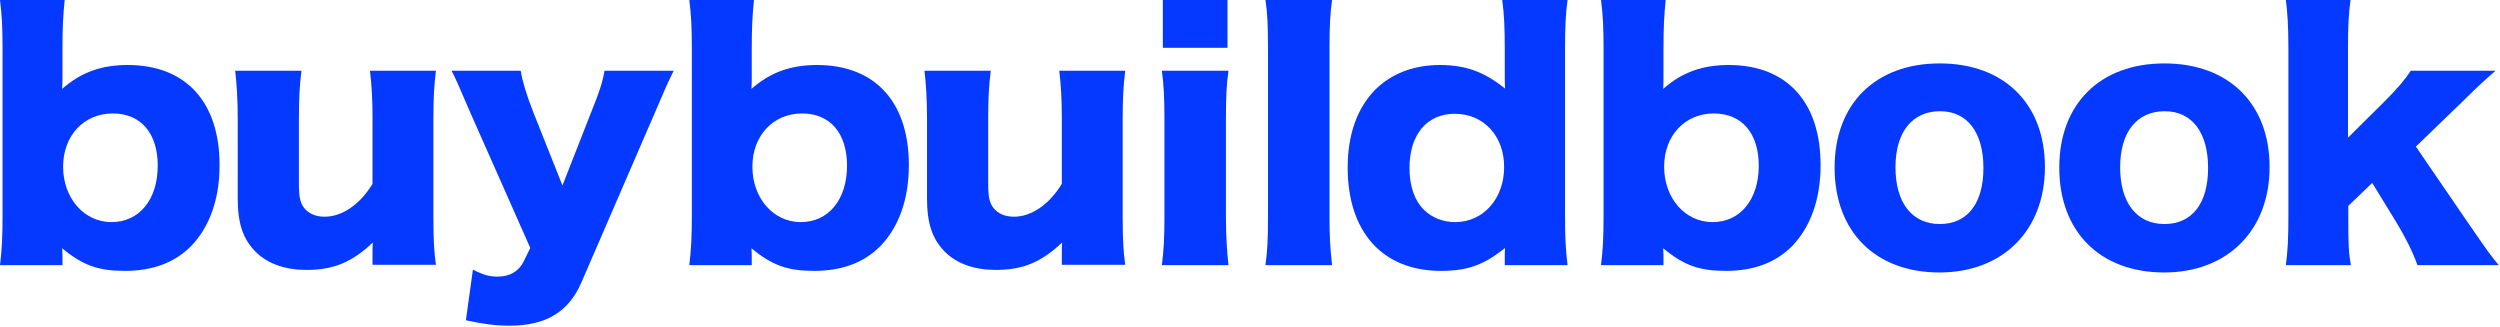
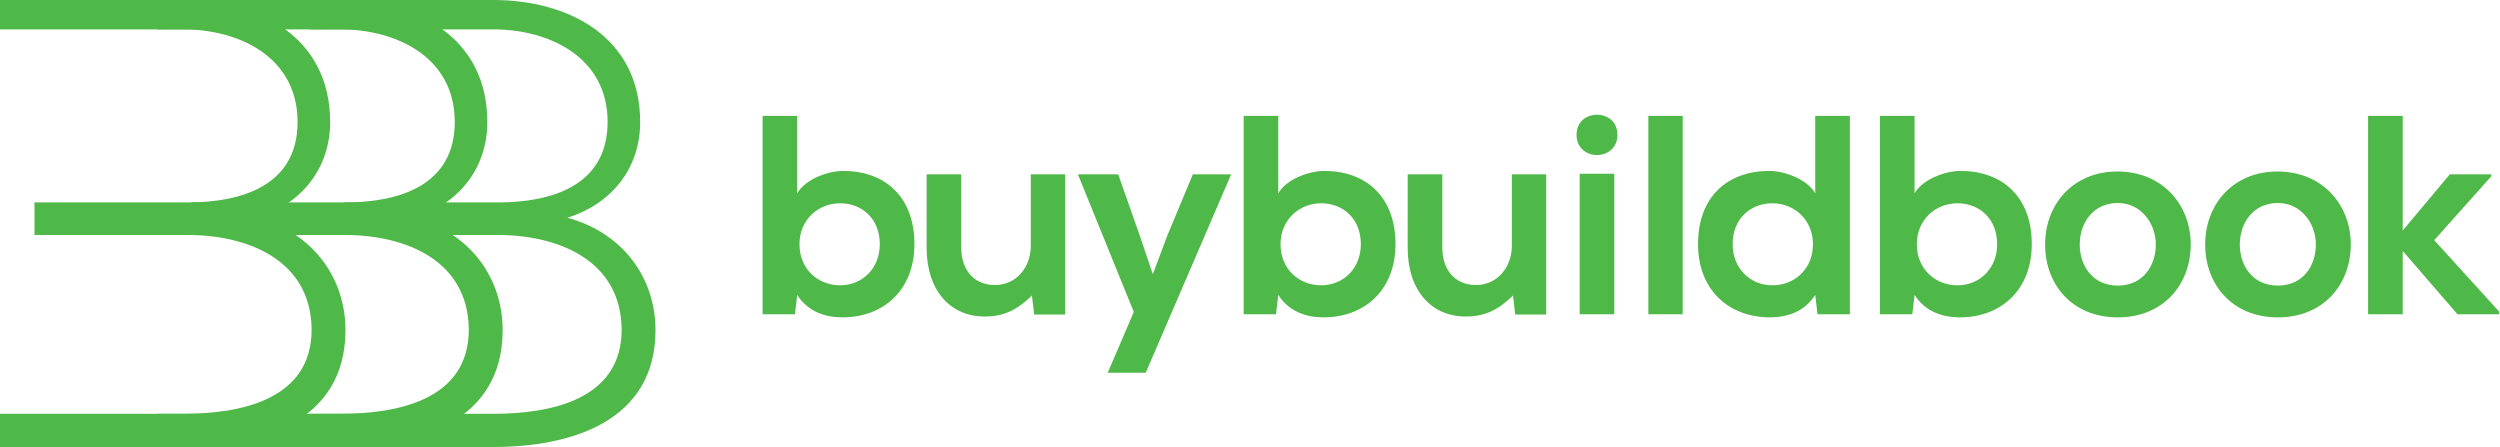
- <svg xmlns="http://www.w3.org/2000/svg" width="100%" height="100%" viewBox="0 0 1569 205" version="1.1" xml:space="preserve" style="fill-rule:evenodd;clip-rule:evenodd;stroke-linejoin:round;stroke-miterlimit:2;">
-   <g transform="matrix(1,0,0,1,-851.9,-1097.8)">
-     <g transform="matrix(1,0,0,1,-75.0424,37.4118)">
-       <g transform="matrix(200,0,0,200,916.342,1220.59)">
-         <path d="M0.249,0.031L0.249,-0.001C0.249,-0.006 0.248,-0.019 0.248,-0.022C0.313,0.032 0.362,0.049 0.445,0.049C0.533,0.049 0.601,0.023 0.653,-0.029C0.711,-0.09 0.742,-0.176 0.742,-0.283C0.742,-0.481 0.636,-0.597 0.454,-0.597C0.371,-0.597 0.307,-0.574 0.248,-0.522C0.249,-0.536 0.249,-0.545 0.249,-0.56L0.249,-0.644C0.249,-0.717 0.251,-0.753 0.256,-0.801L0.053,-0.801C0.059,-0.753 0.061,-0.717 0.061,-0.644L0.061,-0.126C0.061,-0.059 0.059,-0.017 0.053,0.031L0.249,0.031ZM0.548,-0.281C0.548,-0.175 0.49,-0.104 0.403,-0.104C0.317,-0.104 0.251,-0.179 0.251,-0.278C0.251,-0.375 0.316,-0.445 0.407,-0.445C0.495,-0.445 0.548,-0.383 0.548,-0.281Z" style="fill:rgb(5,57,255);fill-rule:nonzero;" />
+ <svg xmlns="http://www.w3.org/2000/svg" width="100%" height="100%" viewBox="0 0 2349 420" version="1.1" xml:space="preserve" style="fill-rule:evenodd;clip-rule:evenodd;stroke-linejoin:round;stroke-miterlimit:2;">
+   <g transform="matrix(1,0,0,1,-534.963,-883.2)">
+     <g>
+       <g transform="matrix(1,0,0,1,324.48,-42.1215)">
+         <g transform="matrix(266.667,0,0,266.667,916.342,1220.59)">
+           <path d="M0.162,-0.699L0.04,-0.699L0.04,-0L0.154,-0L0.162,-0.068C0.2,-0.009 0.261,0.011 0.321,0.011C0.466,0.011 0.575,-0.085 0.575,-0.247C0.575,-0.417 0.468,-0.505 0.324,-0.505C0.272,-0.505 0.191,-0.477 0.162,-0.426L0.162,-0.699ZM0.313,-0.391C0.391,-0.391 0.453,-0.336 0.453,-0.247C0.453,-0.161 0.391,-0.102 0.313,-0.102C0.236,-0.102 0.17,-0.158 0.17,-0.247C0.17,-0.333 0.236,-0.391 0.313,-0.391Z" style="fill:rgb(78,184,72);fill-rule:nonzero;" />
+         </g>
+         <g transform="matrix(266.667,0,0,266.667,1069.68,1220.59)">
+           <path d="M0.165,-0.493L0.043,-0.493L0.043,-0.234C0.043,-0.081 0.129,0.008 0.247,0.008C0.316,0.008 0.363,-0.016 0.414,-0.066L0.422,0.001L0.531,0.001L0.531,-0.493L0.41,-0.493L0.41,-0.241C0.41,-0.166 0.359,-0.103 0.284,-0.103C0.206,-0.103 0.165,-0.16 0.165,-0.235L0.165,-0.493Z" style="fill:rgb(78,184,72);fill-rule:nonzero;" />
+         </g>
+         <g transform="matrix(266.667,0,0,266.667,1224.08,1220.59)">
+           <path d="M0.537,-0.493L0.402,-0.493L0.312,-0.277L0.261,-0.141L0.214,-0.28L0.139,-0.493L-0.003,-0.493L0.194,-0.008L0.102,0.206L0.236,0.206L0.537,-0.493Z" style="fill:rgb(78,184,72);fill-rule:nonzero;" />
+         </g>
+         <g transform="matrix(266.667,0,0,266.667,1368.34,1220.59)">
+           <path d="M0.162,-0.699L0.04,-0.699L0.04,-0L0.154,-0L0.162,-0.068C0.2,-0.009 0.261,0.011 0.321,0.011C0.466,0.011 0.575,-0.085 0.575,-0.247C0.575,-0.417 0.468,-0.505 0.324,-0.505C0.272,-0.505 0.191,-0.477 0.162,-0.426L0.162,-0.699ZM0.313,-0.391C0.391,-0.391 0.453,-0.336 0.453,-0.247C0.453,-0.161 0.391,-0.102 0.313,-0.102C0.236,-0.102 0.17,-0.158 0.17,-0.247C0.17,-0.333 0.236,-0.391 0.313,-0.391Z" style="fill:rgb(78,184,72);fill-rule:nonzero;" />
+         </g>
+         <g transform="matrix(266.667,0,0,266.667,1521.68,1220.59)">
+           <path d="M0.165,-0.493L0.043,-0.493L0.043,-0.234C0.043,-0.081 0.129,0.008 0.247,0.008C0.316,0.008 0.363,-0.016 0.414,-0.066L0.422,0.001L0.531,0.001L0.531,-0.493L0.41,-0.493L0.41,-0.241C0.41,-0.166 0.359,-0.103 0.284,-0.103C0.206,-0.103 0.165,-0.16 0.165,-0.235L0.165,-0.493Z" style="fill:rgb(78,184,72);fill-rule:nonzero;" />
+         </g>
+         <g transform="matrix(266.667,0,0,266.667,1684.08,1220.59)">
+           <path d="M0.029,-0.632C0.029,-0.68 0.065,-0.703 0.101,-0.703C0.137,-0.703 0.173,-0.68 0.173,-0.632C0.173,-0.585 0.137,-0.561 0.101,-0.561C0.065,-0.561 0.029,-0.585 0.029,-0.632ZM0.04,-0.495L0.162,-0.495L0.162,-0L0.04,-0L0.04,-0.495Z" style="fill:rgb(78,184,72);fill-rule:nonzero;" />
+         </g>
+         <g transform="matrix(266.667,0,0,266.667,1748.61,1220.59)">
+           <rect x="0.04" y="-0.699" width="0.121" height="0.699" style="fill:rgb(78,184,72);fill-rule:nonzero;" />
+         </g>
+         <g transform="matrix(266.667,0,0,266.667,1801.41,1220.59)">
+           <path d="M0.552,-0.699L0.43,-0.699L0.43,-0.426C0.401,-0.477 0.32,-0.505 0.268,-0.505C0.124,-0.505 0.017,-0.417 0.017,-0.247C0.017,-0.085 0.126,0.011 0.271,0.011C0.331,0.011 0.392,-0.009 0.43,-0.068L0.438,-0L0.552,-0L0.552,-0.699ZM0.279,-0.391C0.356,-0.391 0.422,-0.333 0.422,-0.247C0.422,-0.158 0.356,-0.102 0.279,-0.102C0.201,-0.102 0.139,-0.161 0.139,-0.247C0.139,-0.336 0.201,-0.391 0.279,-0.391Z" style="fill:rgb(78,184,72);fill-rule:nonzero;" />
+         </g>
+         <g transform="matrix(266.667,0,0,266.667,1966.21,1220.59)">
+           <path d="M0.162,-0.699L0.04,-0.699L0.04,-0L0.154,-0L0.162,-0.068C0.2,-0.009 0.261,0.011 0.321,0.011C0.466,0.011 0.575,-0.085 0.575,-0.247C0.575,-0.417 0.468,-0.505 0.324,-0.505C0.272,-0.505 0.191,-0.477 0.162,-0.426L0.162,-0.699ZM0.313,-0.391C0.391,-0.391 0.453,-0.336 0.453,-0.247C0.453,-0.161 0.391,-0.102 0.313,-0.102C0.236,-0.102 0.17,-0.158 0.17,-0.247C0.17,-0.333 0.236,-0.391 0.313,-0.391Z" style="fill:rgb(78,184,72);fill-rule:nonzero;" />
+         </g>
+         <g transform="matrix(266.667,0,0,266.667,2127.54,1220.59)">
+           <path d="M0.272,-0.503C0.115,-0.503 0.017,-0.387 0.017,-0.246C0.017,-0.104 0.113,0.011 0.273,0.011C0.433,0.011 0.53,-0.104 0.53,-0.246C0.53,-0.387 0.429,-0.503 0.272,-0.503ZM0.273,-0.392C0.355,-0.392 0.407,-0.32 0.407,-0.246C0.407,-0.171 0.362,-0.101 0.273,-0.101C0.184,-0.101 0.139,-0.171 0.139,-0.246C0.139,-0.32 0.185,-0.392 0.273,-0.392Z" style="fill:rgb(78,184,72);fill-rule:nonzero;" />
+         </g>
+         <g transform="matrix(266.667,0,0,266.667,2277.94,1220.59)">
+           <path d="M0.272,-0.503C0.115,-0.503 0.017,-0.387 0.017,-0.246C0.017,-0.104 0.113,0.011 0.273,0.011C0.433,0.011 0.53,-0.104 0.53,-0.246C0.53,-0.387 0.429,-0.503 0.272,-0.503ZM0.273,-0.392C0.355,-0.392 0.407,-0.32 0.407,-0.246C0.407,-0.171 0.362,-0.101 0.273,-0.101C0.184,-0.101 0.139,-0.171 0.139,-0.246C0.139,-0.32 0.185,-0.392 0.273,-0.392Z" style="fill:rgb(78,184,72);fill-rule:nonzero;" />
+         </g>
+         <g transform="matrix(266.667,0,0,266.667,2425.68,1220.59)">
+           <path d="M0.159,-0.699L0.037,-0.699L0.037,-0L0.159,-0L0.159,-0.223L0.352,-0L0.499,-0L0.499,-0.009L0.27,-0.261L0.471,-0.486L0.471,-0.493L0.325,-0.493L0.159,-0.295L0.159,-0.699Z" style="fill:rgb(78,184,72);fill-rule:nonzero;" />
+         </g>
      </g>
-       <g transform="matrix(200,0,0,200,1064.14,1220.59)">
-         <path d="M0.475,-0.579C0.481,-0.527 0.483,-0.485 0.483,-0.429L0.483,-0.224C0.444,-0.16 0.388,-0.121 0.333,-0.121C0.304,-0.121 0.282,-0.131 0.268,-0.149C0.256,-0.165 0.252,-0.183 0.252,-0.224L0.252,-0.429C0.252,-0.489 0.254,-0.531 0.26,-0.579L0.052,-0.579C0.057,-0.537 0.06,-0.487 0.06,-0.429L0.06,-0.178C0.06,-0.099 0.077,-0.05 0.117,-0.01C0.155,0.027 0.209,0.046 0.276,0.046C0.361,0.046 0.418,0.022 0.484,-0.04C0.483,-0.033 0.483,-0.018 0.483,-0.013L0.483,0.03L0.682,0.03C0.676,-0.01 0.674,-0.051 0.674,-0.12L0.674,-0.429C0.674,-0.49 0.676,-0.532 0.682,-0.579L0.475,-0.579Z" style="fill:rgb(5,57,255);fill-rule:nonzero;" />
+       <path d="M998.47,910.8L826.27,910.8L826.27,883.2L998.47,883.2C1069.27,883.2 1136.47,918 1136.47,997.8C1136.47,1041 1110.07,1074.6 1068.07,1087.8C1120.87,1102.2 1150.87,1144.8 1150.87,1193.4C1150.87,1279.8 1070.47,1303.2 998.47,1303.2L826.27,1303.2L826.27,1272L998.47,1272C1051.27,1272 1119.07,1259.4 1119.07,1192.8C1118.47,1127.4 1059.07,1104 1002.67,1104L858.67,1104L858.67,1073.4L1002.67,1073.4C1053.07,1073.4 1105.87,1057.8 1105.87,997.8C1105.87,936.6 1050.67,910.8 998.47,910.8Z" style="fill:rgb(78,184,72);fill-rule:nonzero;" />
+       <g transform="matrix(1,0,0,1,-143.614,0)">
+         <path d="M998.47,910.8L826.27,910.8L826.27,883.2L998.47,883.2C1069.27,883.2 1136.47,918 1136.47,997.8C1136.47,1041 1110.07,1074.6 1068.07,1087.8C1120.87,1102.2 1150.87,1144.8 1150.87,1193.4C1150.87,1279.8 1070.47,1303.2 998.47,1303.2L826.27,1303.2L826.27,1272L998.47,1272C1051.27,1272 1119.07,1259.4 1119.07,1192.8C1118.47,1127.4 1059.07,1104 1002.67,1104L858.67,1104L858.67,1073.4L1002.67,1073.4C1053.07,1073.4 1105.87,1057.8 1105.87,997.8C1105.87,936.6 1050.67,910.8 998.47,910.8Z" style="fill:rgb(78,184,72);fill-rule:nonzero;" />
      </g>
-       <g transform="matrix(200,0,0,200,1208.94,1220.59)">
-         <path d="M0.254,-0.023L0.233,0.02C0.218,0.05 0.19,0.067 0.152,0.067C0.126,0.067 0.107,0.062 0.074,0.045L0.052,0.204C0.107,0.216 0.145,0.221 0.189,0.221C0.303,0.221 0.375,0.178 0.415,0.084L0.644,-0.445C0.679,-0.527 0.679,-0.527 0.704,-0.579L0.487,-0.579C0.481,-0.544 0.472,-0.515 0.444,-0.446L0.355,-0.219L0.263,-0.45C0.242,-0.504 0.229,-0.547 0.224,-0.579L0.007,-0.579C0.02,-0.554 0.024,-0.545 0.067,-0.445L0.254,-0.023Z" style="fill:rgb(5,57,255);fill-rule:nonzero;" />
-       </g>
-       <g transform="matrix(200,0,0,200,1348.94,1220.59)">
-         <path d="M0.249,0.031L0.249,-0.001C0.249,-0.006 0.248,-0.019 0.248,-0.022C0.313,0.032 0.362,0.049 0.445,0.049C0.533,0.049 0.601,0.023 0.653,-0.029C0.711,-0.09 0.742,-0.176 0.742,-0.283C0.742,-0.481 0.636,-0.597 0.454,-0.597C0.371,-0.597 0.307,-0.574 0.248,-0.522C0.249,-0.536 0.249,-0.545 0.249,-0.56L0.249,-0.644C0.249,-0.717 0.251,-0.753 0.256,-0.801L0.053,-0.801C0.059,-0.753 0.061,-0.717 0.061,-0.644L0.061,-0.126C0.061,-0.059 0.059,-0.017 0.053,0.031L0.249,0.031ZM0.548,-0.281C0.548,-0.175 0.49,-0.104 0.403,-0.104C0.317,-0.104 0.251,-0.179 0.251,-0.278C0.251,-0.375 0.316,-0.445 0.407,-0.445C0.495,-0.445 0.548,-0.383 0.548,-0.281Z" style="fill:rgb(5,57,255);fill-rule:nonzero;" />
-       </g>
-       <g transform="matrix(200,0,0,200,1496.74,1220.59)">
-         <path d="M0.475,-0.579C0.481,-0.527 0.483,-0.485 0.483,-0.429L0.483,-0.224C0.444,-0.16 0.388,-0.121 0.333,-0.121C0.304,-0.121 0.282,-0.131 0.268,-0.149C0.256,-0.165 0.252,-0.183 0.252,-0.224L0.252,-0.429C0.252,-0.489 0.254,-0.531 0.26,-0.579L0.052,-0.579C0.057,-0.537 0.06,-0.487 0.06,-0.429L0.06,-0.178C0.06,-0.099 0.077,-0.05 0.117,-0.01C0.155,0.027 0.209,0.046 0.276,0.046C0.361,0.046 0.418,0.022 0.484,-0.04C0.483,-0.033 0.483,-0.018 0.483,-0.013L0.483,0.03L0.682,0.03C0.676,-0.01 0.674,-0.051 0.674,-0.12L0.674,-0.429C0.674,-0.49 0.676,-0.532 0.682,-0.579L0.475,-0.579Z" style="fill:rgb(5,57,255);fill-rule:nonzero;" />
-       </g>
-       <g transform="matrix(200,0,0,200,1645.54,1220.59)">
-         <path d="M0.056,-0.801L0.056,-0.651L0.259,-0.651L0.259,-0.801L0.056,-0.801ZM0.053,-0.579C0.059,-0.534 0.061,-0.493 0.061,-0.428L0.061,-0.12C0.061,-0.056 0.059,-0.018 0.053,0.031L0.262,0.031C0.257,-0.012 0.254,-0.066 0.254,-0.12L0.254,-0.428C0.254,-0.498 0.256,-0.538 0.262,-0.579L0.053,-0.579Z" style="fill:rgb(5,57,255);fill-rule:nonzero;" />
-       </g>
-       <g transform="matrix(200,0,0,200,1710.54,1220.59)">
-         <path d="M0.053,-0.801C0.059,-0.763 0.061,-0.721 0.061,-0.65L0.061,-0.12C0.061,-0.048 0.059,-0.014 0.053,0.031L0.262,0.031C0.256,-0.022 0.254,-0.06 0.254,-0.12L0.254,-0.65C0.254,-0.718 0.256,-0.759 0.262,-0.801L0.053,-0.801Z" style="fill:rgb(5,57,255);fill-rule:nonzero;" />
-       </g>
-       <g transform="matrix(200,0,0,200,1767.34,1220.59)">
-         <path d="M0.52,0.031L0.717,0.031C0.711,-0.018 0.709,-0.059 0.709,-0.126L0.709,-0.644C0.709,-0.711 0.711,-0.759 0.717,-0.801L0.512,-0.801C0.518,-0.757 0.52,-0.714 0.52,-0.644L0.52,-0.561C0.52,-0.547 0.52,-0.538 0.521,-0.523C0.455,-0.576 0.397,-0.597 0.316,-0.597C0.234,-0.597 0.164,-0.57 0.113,-0.519C0.057,-0.462 0.027,-0.379 0.027,-0.275C0.027,-0.073 0.137,0.049 0.319,0.049C0.403,0.049 0.454,0.031 0.521,-0.023C0.52,-0.014 0.52,-0.007 0.52,-0.001L0.52,0.031ZM0.363,-0.444C0.454,-0.444 0.518,-0.374 0.518,-0.277C0.518,-0.178 0.453,-0.104 0.364,-0.104C0.327,-0.104 0.291,-0.118 0.267,-0.142C0.237,-0.171 0.221,-0.217 0.221,-0.274C0.221,-0.379 0.276,-0.444 0.363,-0.444Z" style="fill:rgb(5,57,255);fill-rule:nonzero;" />
-       </g>
-       <g transform="matrix(200,0,0,200,1921.14,1220.59)">
-         <path d="M0.249,0.031L0.249,-0.001C0.249,-0.006 0.248,-0.019 0.248,-0.022C0.313,0.032 0.362,0.049 0.445,0.049C0.533,0.049 0.601,0.023 0.653,-0.029C0.711,-0.09 0.742,-0.176 0.742,-0.283C0.742,-0.481 0.636,-0.597 0.454,-0.597C0.371,-0.597 0.307,-0.574 0.248,-0.522C0.249,-0.536 0.249,-0.545 0.249,-0.56L0.249,-0.644C0.249,-0.717 0.251,-0.753 0.256,-0.801L0.053,-0.801C0.059,-0.753 0.061,-0.717 0.061,-0.644L0.061,-0.126C0.061,-0.059 0.059,-0.017 0.053,0.031L0.249,0.031ZM0.548,-0.281C0.548,-0.175 0.49,-0.104 0.403,-0.104C0.317,-0.104 0.251,-0.179 0.251,-0.278C0.251,-0.375 0.316,-0.445 0.407,-0.445C0.495,-0.445 0.548,-0.383 0.548,-0.281Z" style="fill:rgb(5,57,255);fill-rule:nonzero;" />
-       </g>
-       <g transform="matrix(200,0,0,200,2072.94,1220.59)">
-         <path d="M0.356,0.054C0.555,0.054 0.687,-0.078 0.687,-0.277C0.687,-0.475 0.559,-0.602 0.357,-0.602C0.155,-0.602 0.027,-0.475 0.027,-0.275C0.027,-0.074 0.155,0.054 0.356,0.054ZM0.358,-0.452C0.443,-0.452 0.494,-0.386 0.494,-0.274C0.494,-0.163 0.444,-0.098 0.357,-0.098C0.27,-0.098 0.218,-0.165 0.218,-0.276C0.218,-0.386 0.27,-0.452 0.358,-0.452Z" style="fill:rgb(5,57,255);fill-rule:nonzero;" />
-       </g>
-       <g transform="matrix(200,0,0,200,2213.94,1220.59)">
-         <path d="M0.356,0.054C0.555,0.054 0.687,-0.078 0.687,-0.277C0.687,-0.475 0.559,-0.602 0.357,-0.602C0.155,-0.602 0.027,-0.475 0.027,-0.275C0.027,-0.074 0.155,0.054 0.356,0.054ZM0.358,-0.452C0.443,-0.452 0.494,-0.386 0.494,-0.274C0.494,-0.163 0.444,-0.098 0.357,-0.098C0.27,-0.098 0.218,-0.165 0.218,-0.276C0.218,-0.386 0.27,-0.452 0.358,-0.452Z" style="fill:rgb(5,57,255);fill-rule:nonzero;" />
-       </g>
-       <g transform="matrix(200,0,0,200,2350.94,1220.59)">
-         <path d="M0.053,-0.801C0.058,-0.764 0.061,-0.718 0.061,-0.65L0.061,-0.12C0.061,-0.054 0.059,-0.014 0.053,0.031L0.257,0.031C0.25,-0.009 0.249,-0.033 0.249,-0.115L0.249,-0.155L0.324,-0.227L0.4,-0.103C0.429,-0.055 0.451,-0.011 0.466,0.031L0.721,0.031C0.693,-0.003 0.689,-0.009 0.628,-0.097L0.461,-0.341L0.606,-0.481C0.66,-0.534 0.672,-0.545 0.711,-0.579L0.445,-0.579C0.426,-0.55 0.404,-0.524 0.358,-0.478L0.248,-0.369L0.248,-0.65C0.248,-0.717 0.25,-0.76 0.256,-0.801L0.053,-0.801Z" style="fill:rgb(5,57,255);fill-rule:nonzero;" />
+       <g transform="matrix(1,0,0,1,-291.307,0)">
+         <path d="M998.47,910.8L826.27,910.8L826.27,883.2L998.47,883.2C1069.27,883.2 1136.47,918 1136.47,997.8C1136.47,1041 1110.07,1074.6 1068.07,1087.8C1120.87,1102.2 1150.87,1144.8 1150.87,1193.4C1150.87,1279.8 1070.47,1303.2 998.47,1303.2L826.27,1303.2L826.27,1272L998.47,1272C1051.27,1272 1119.07,1259.4 1119.07,1192.8C1118.47,1127.4 1059.07,1104 1002.67,1104L858.67,1104L858.67,1073.4L1002.67,1073.4C1053.07,1073.4 1105.87,1057.8 1105.87,997.8C1105.87,936.6 1050.67,910.8 998.47,910.8Z" style="fill:rgb(78,184,72);fill-rule:nonzero;" />
      </g>
    </g>
  </g>
</svg>
